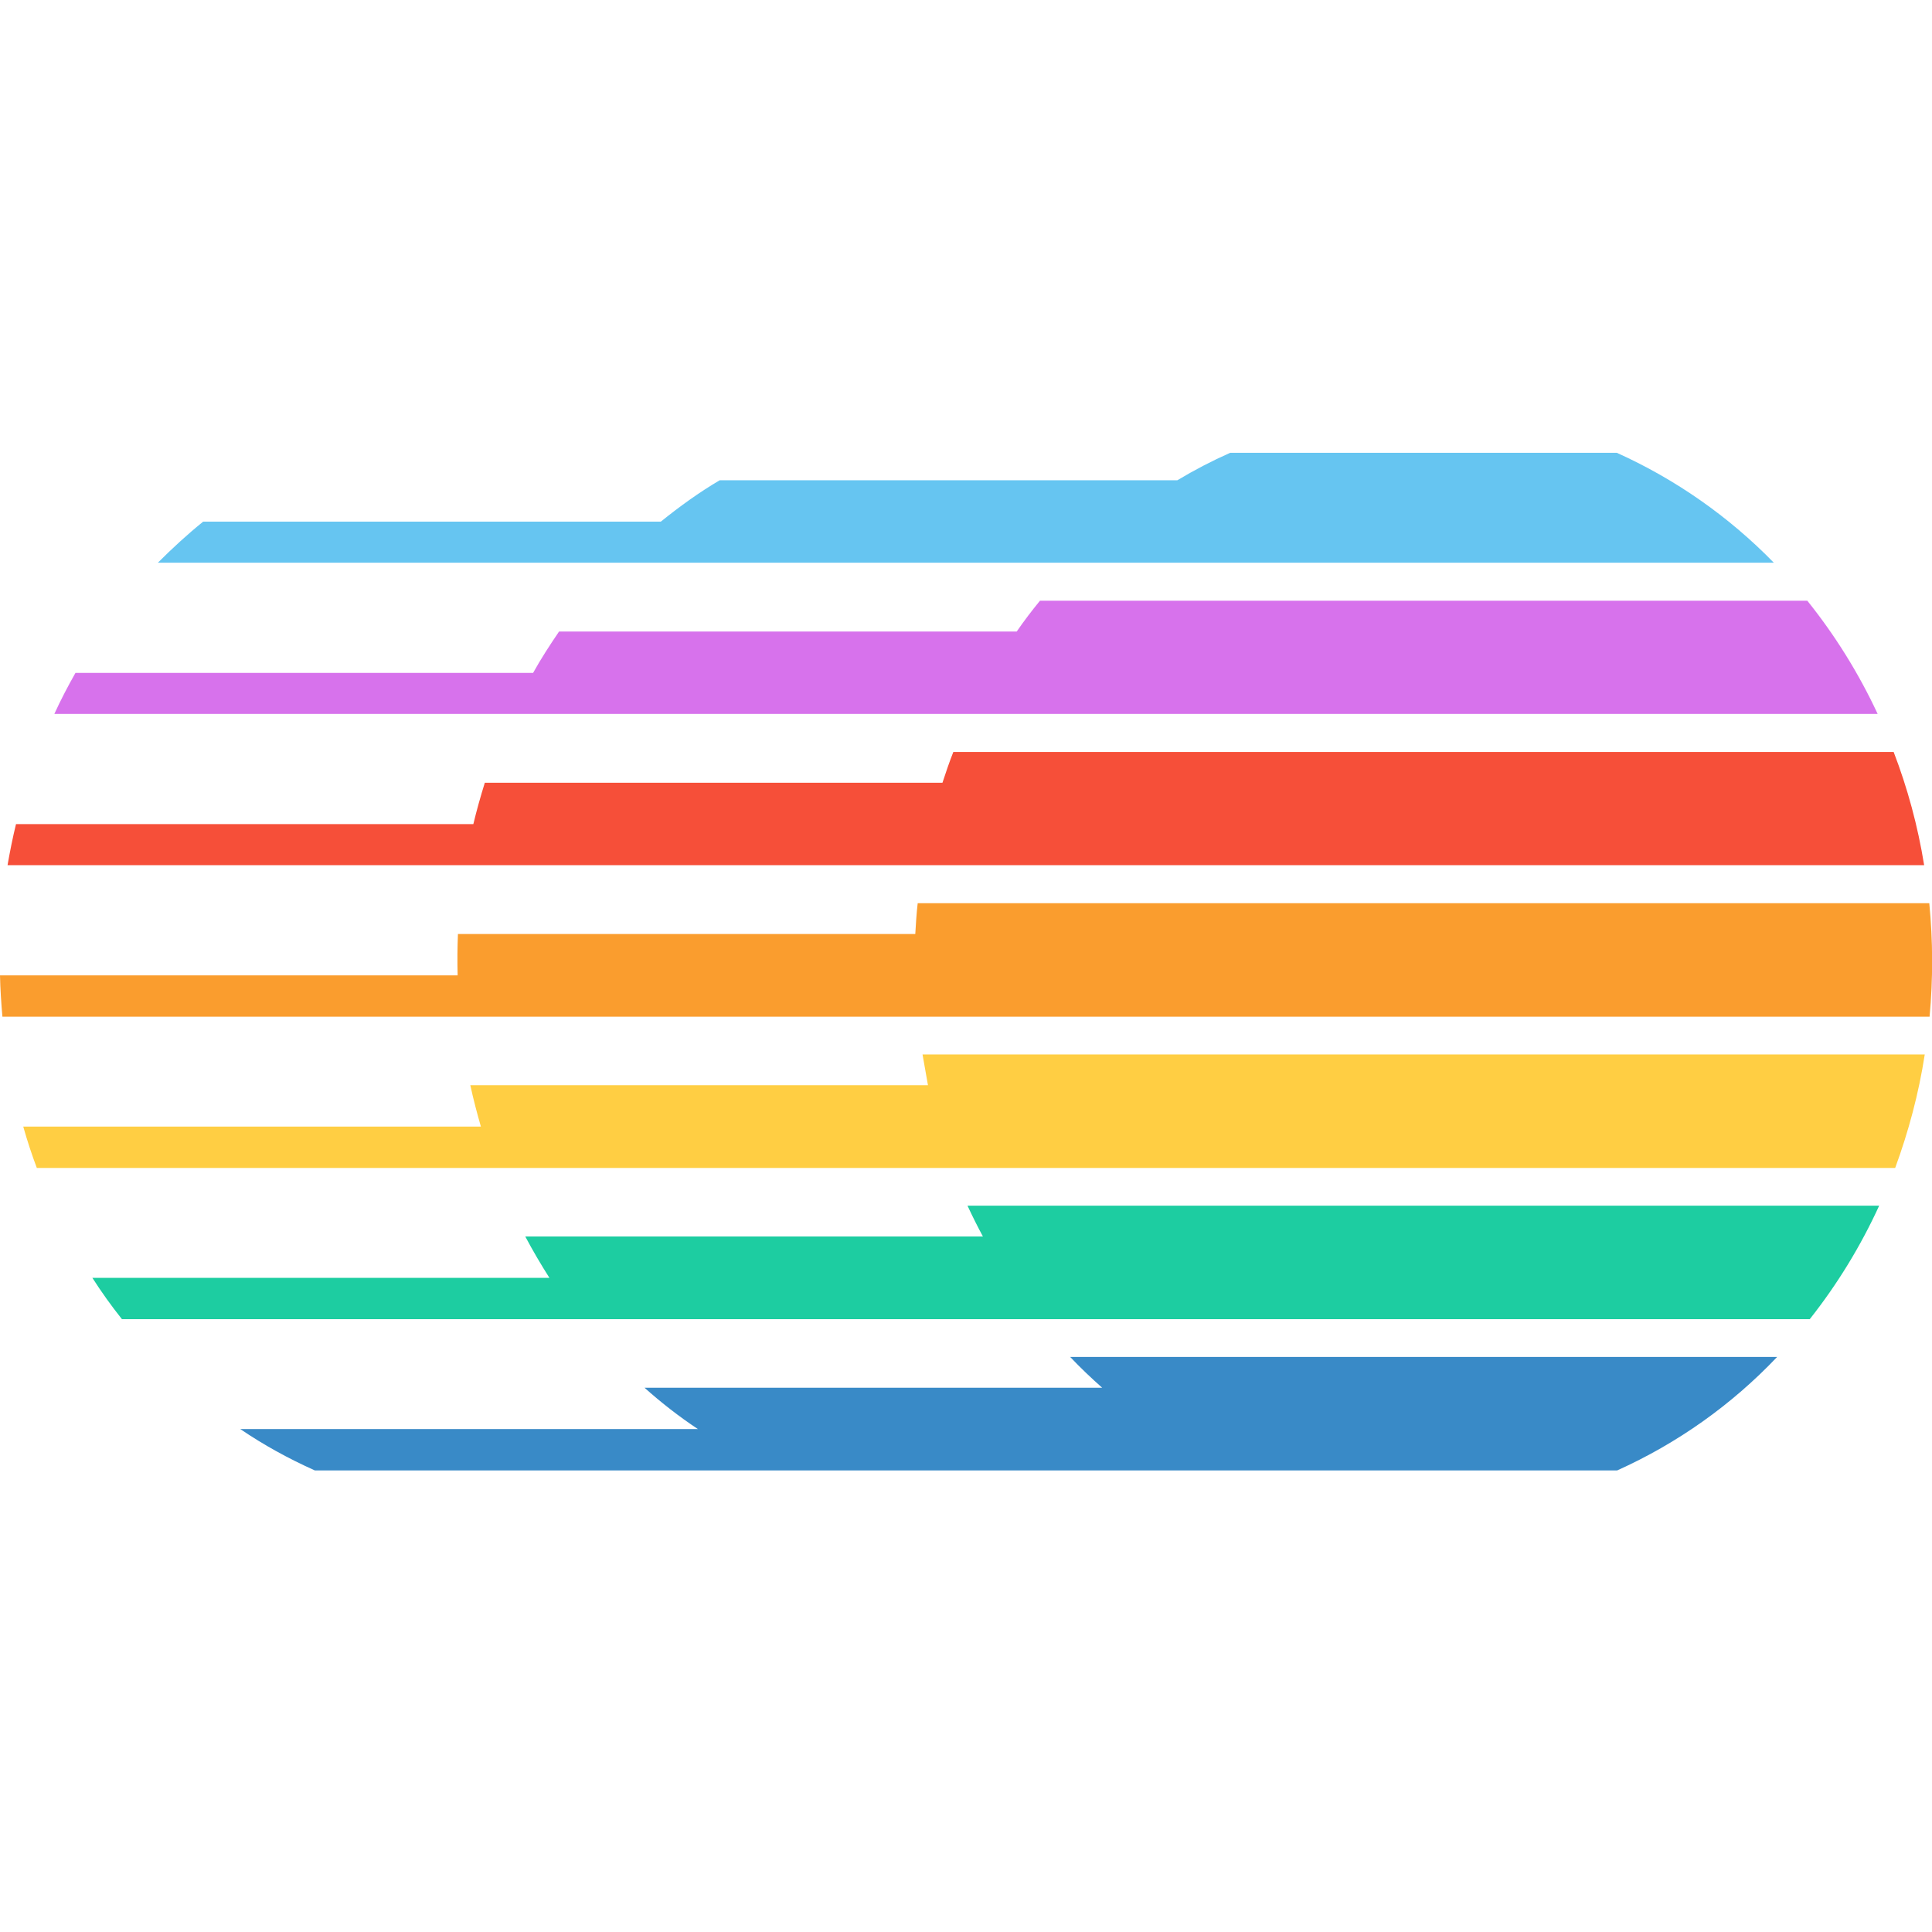
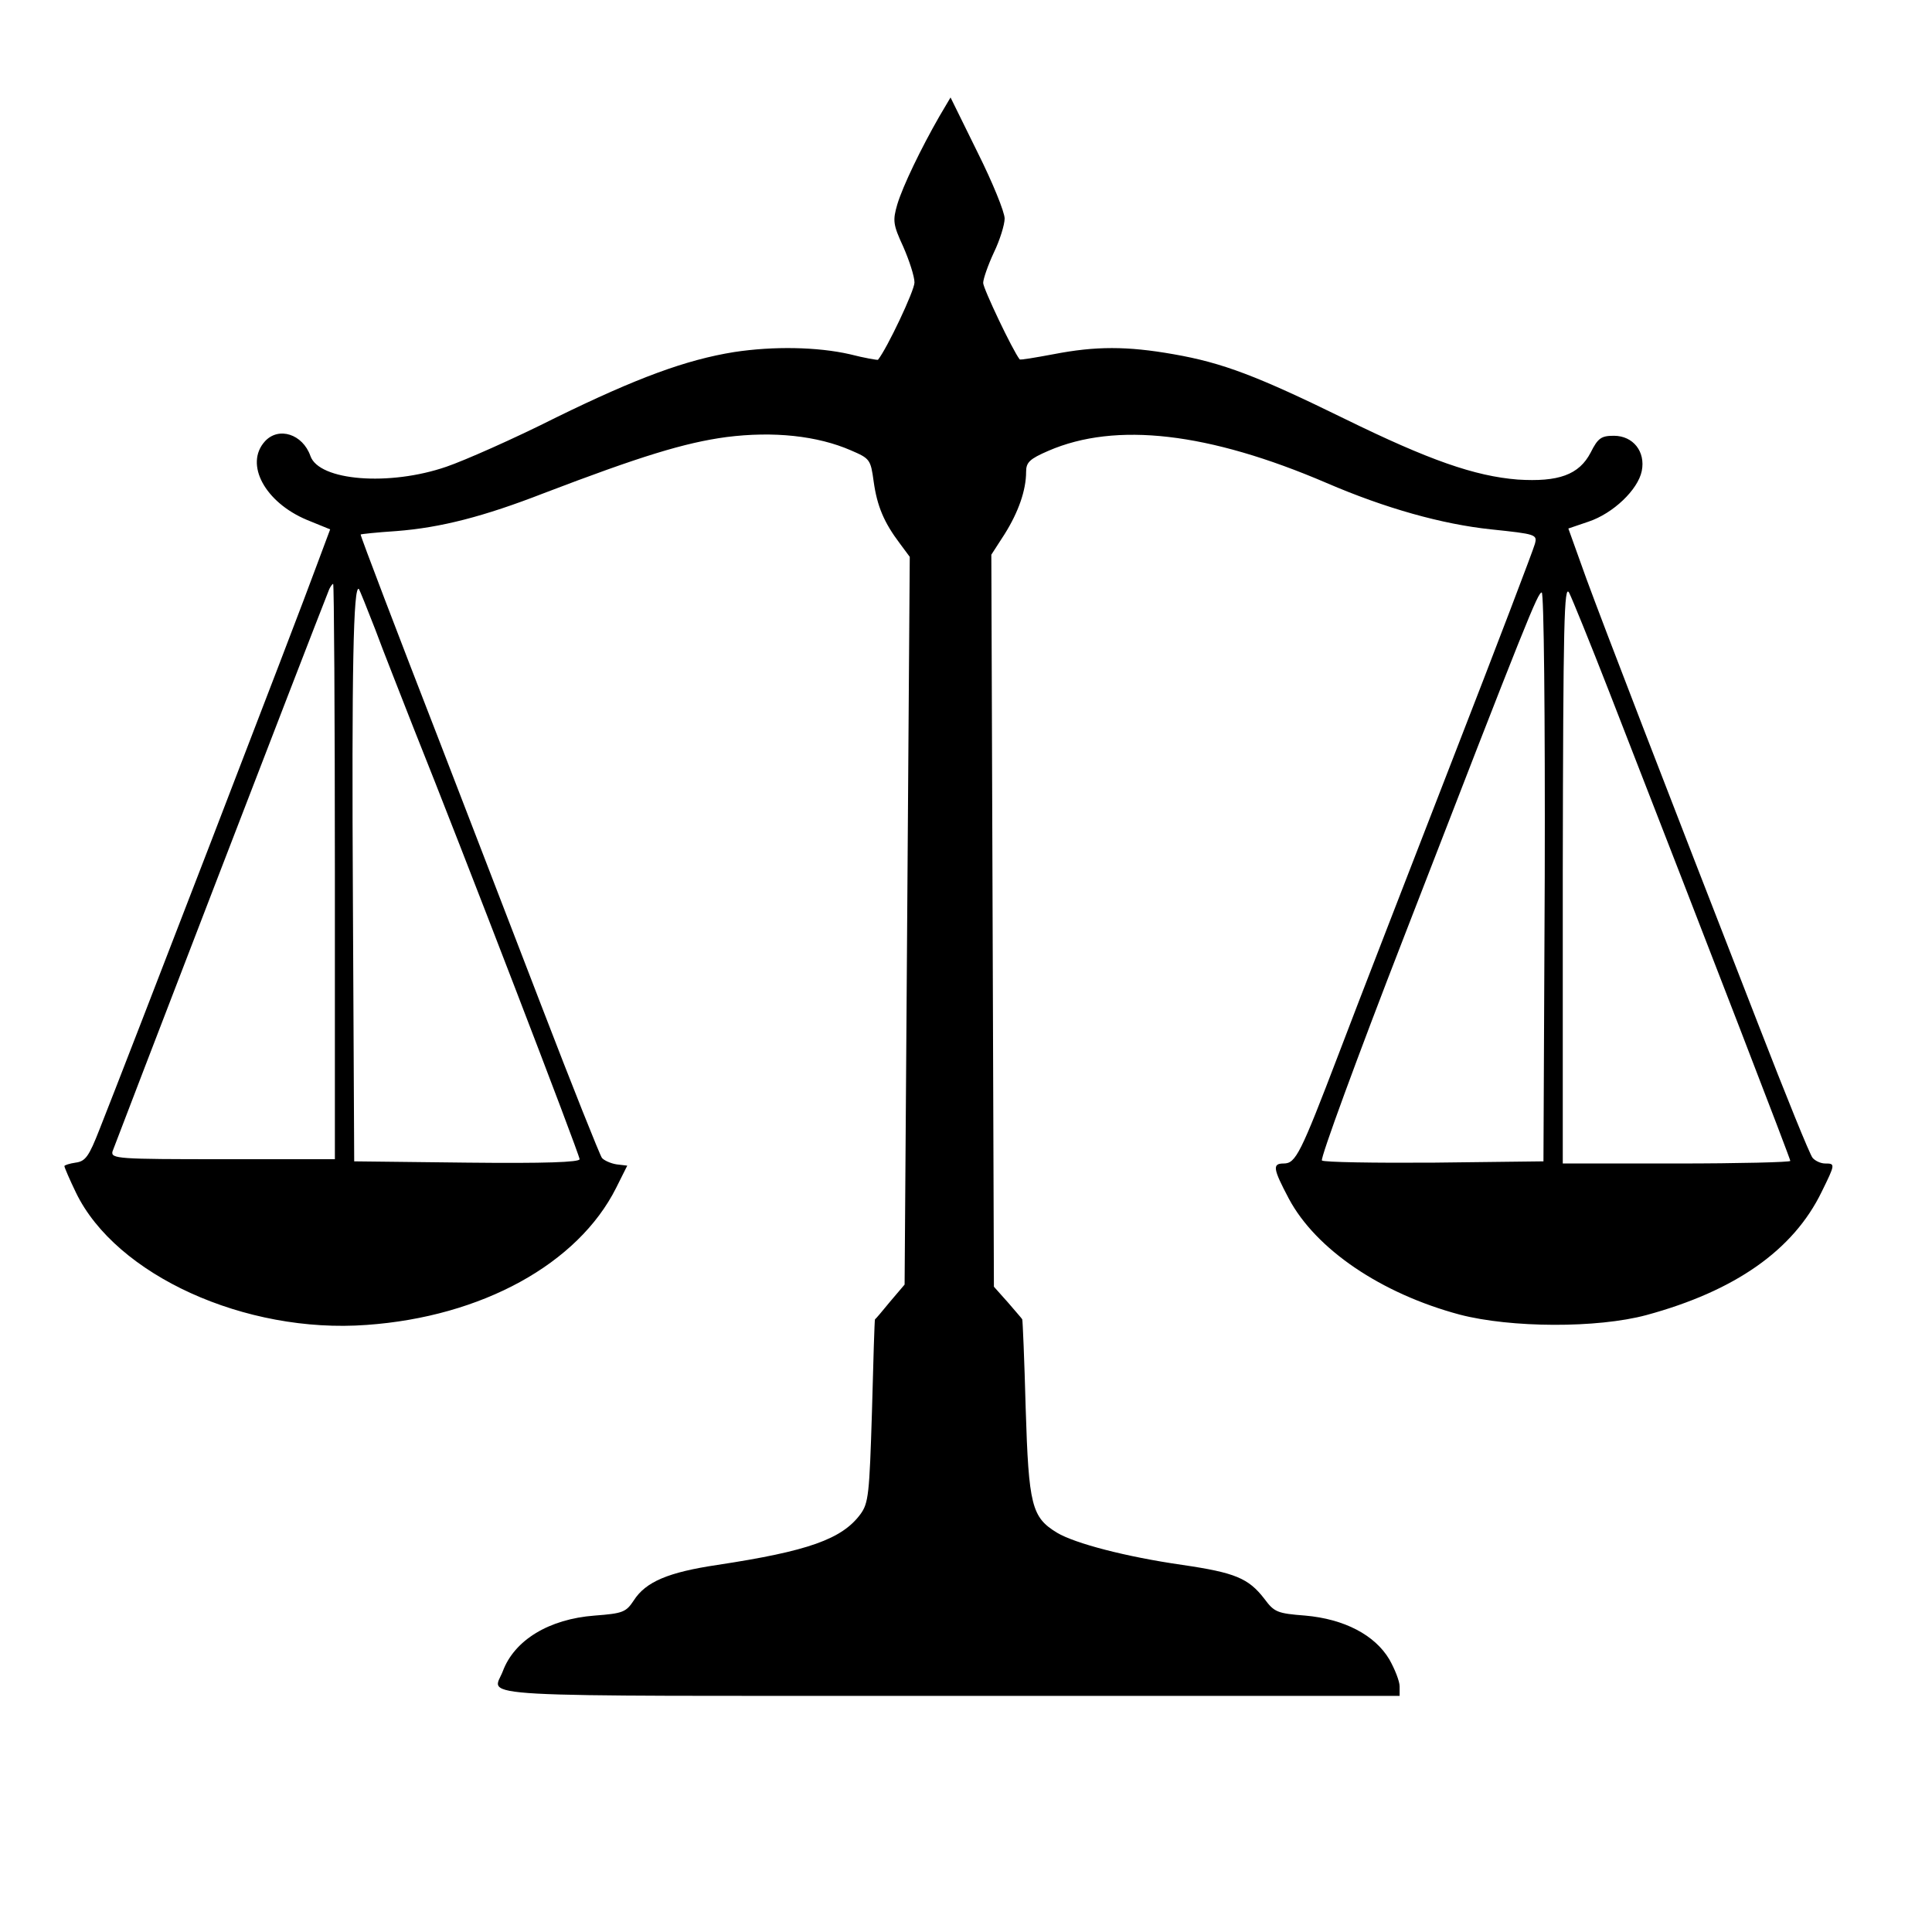
- <svg xmlns="http://www.w3.org/2000/svg" fill="none" viewBox="0 0 64 64">
-   <path fill="#66C5F1" d="M40.75 15a16.15 16.15 0 0 0-1.75.91H23.84c-.68.4-1.33.87-1.95 1.37H6.73c-.52.42-1.02.88-1.5 1.36h53.53a17.04 17.04 0 0 0-5.2-3.64H40.76Z" />
-   <path fill="#D772EC" d="M2.5 22.29c-.25.44-.49.9-.7 1.36h60.4a18.42 18.42 0 0 0-2.33-3.75H34.45c-.27.33-.53.67-.77 1.02H18.52c-.3.44-.6.9-.86 1.37H2.5Z" />
-   <path fill="#F64F39" d="M16.06 25.93h15.16c.11-.34.23-.69.36-1.02h31.15c.46 1.2.8 2.45 1.01 3.75H.25c.08-.46.17-.91.28-1.36h15.15c.11-.46.24-.92.38-1.37Z" />
-   <path fill="#FA9D2E" d="M30.33 30.94H15.17a20.09 20.09 0 0 0-.01 1.37H0c.01.46.04.91.08 1.37h63.84a19.93 19.93 0 0 0-.01-3.76H30.4c-.04.34-.06.68-.08 1.02Z" />
-   <path fill="#FFCE43" d="M.77 37.32c.13.46.28.92.45 1.37h61.56c.44-1.2.78-2.46.98-3.76h-33.2l.18 1.02H15.58c.1.46.22.92.35 1.37H.77Z" />
-   <path fill="#1DCDA1" d="M4.04 43.7c-.35-.44-.68-.9-.98-1.37H18.2c-.28-.44-.55-.9-.8-1.37h15.16a18.7 18.7 0 0 1-.51-1.02h30.2a18.44 18.44 0 0 1-2.3 3.76H4.04Z" />
-   <path fill="#398AC7" d="M7.96 47.34c.78.53 1.6.98 2.47 1.37h43.14a16.8 16.8 0 0 0 5.3-3.76H35.45c.34.36.7.7 1.06 1.02H21.35c.56.5 1.15.96 1.77 1.37H7.96Z" />
+ <svg xmlns="http://www.w3.org/2000/svg" version="1.0" width="450pt" height="450pt" viewBox="0 0 450 450" preserveAspectRatio="xMidYMid meet">
+   <g transform="translate(0,450) scale(0.1,-0.1)" fill="#000000" stroke="none">
+     <path d="M2188 4229 c-43 -75 -85 -162 -98 -205 -11 -38 -10 -47 14 -99 14 -32 26 -69 26 -83 0 -19 -64 -154 -85 -180 -1 -1 -31 4 -66 13 -75 17 -177 19 -269 5 -112 -18 -226 -60 -414 -152 -99 -50 -215 -101 -256 -115 -133 -46 -297 -33 -317 25 -18 51 -74 69 -106 34 -48 -53 0 -142 98 -183 l54 -22 -34 -91 c-33 -92 -448 -1168 -503 -1306 -25 -64 -33 -75 -56 -78 -14 -2 -26 -6 -26 -8 0 -3 12 -31 27 -62 93 -192 394 -329 677 -308 268 19 492 142 581 319 l26 52 -25 3 c-13 2 -29 9 -34 15 -5 7 -69 167 -142 357 -73 190 -180 467 -237 615 -96 247 -183 475 -183 480 0 1 37 5 83 8 104 8 204 34 343 88 225 86 329 118 426 131 110 14 212 3 290 -31 44 -19 46 -21 53 -73 8 -57 24 -95 61 -144 l23 -31 -6 -847 -6 -848 -34 -40 c-18 -22 -34 -41 -35 -41 -1 -1 -4 -97 -7 -214 -6 -194 -8 -214 -27 -240 -43 -58 -122 -86 -333 -118 -114 -17 -167 -39 -195 -83 -18 -27 -25 -30 -91 -35 -106 -8 -187 -57 -214 -130 -24 -62 -108 -57 1039 -57 l1050 0 0 22 c0 12 -11 40 -24 63 -34 57 -105 94 -196 102 -65 5 -72 8 -95 39 -37 48 -68 61 -191 79 -132 19 -250 50 -292 75 -59 36 -66 63 -73 290 -3 113 -7 206 -8 207 0 1 -16 19 -33 39 l-33 37 -3 853 -3 852 31 48 c32 51 50 102 50 145 0 22 8 30 52 49 157 68 373 43 648 -75 137 -59 269 -96 383 -108 105 -11 108 -12 102 -34 -3 -12 -89 -238 -191 -500 -102 -263 -222 -572 -266 -688 -89 -233 -100 -255 -128 -255 -27 0 -25 -12 12 -82 63 -118 215 -221 398 -270 119 -31 320 -32 435 -1 206 56 342 151 408 287 32 65 32 66 8 66 -10 0 -23 6 -29 13 -6 6 -63 147 -127 312 -222 570 -357 920 -400 1037 l-42 117 47 16 c57 19 115 74 124 118 9 45 -20 82 -65 82 -29 0 -37 -5 -54 -39 -27 -52 -75 -69 -170 -63 -100 8 -206 45 -402 141 -204 100 -285 131 -400 151 -108 19 -181 19 -279 0 -43 -8 -78 -14 -79 -12 -16 20 -85 165 -85 178 0 9 11 41 25 71 14 29 25 65 25 79 0 15 -28 84 -63 154 l-63 128 -26 -44z m-1408 -1759 l0 -670 -261 0 c-244 0 -261 1 -257 18 4 12 460 1197 505 1310 3 6 7 12 9 12 2 0 4 -301 4 -670z m2968 419 c247 -634 422 -1088 422 -1093 0 -3 -119 -6 -265 -6 l-265 0 0 678 c1 585 3 674 15 651 7 -14 49 -117 93 -230z m-2874 145 c18 -49 59 -152 89 -229 115 -287 387 -994 387 -1005 0 -7 -80 -10 -262 -8 l-263 3 -3 605 c-3 538 1 740 14 728 2 -3 19 -45 38 -94z m2724 -576 l-3 -663 -254 -3 c-140 -1 -258 1 -262 5 -4 5 82 240 192 523 288 744 311 800 320 800 5 0 8 -286 7 -662z" />
+   </g>
</svg>
